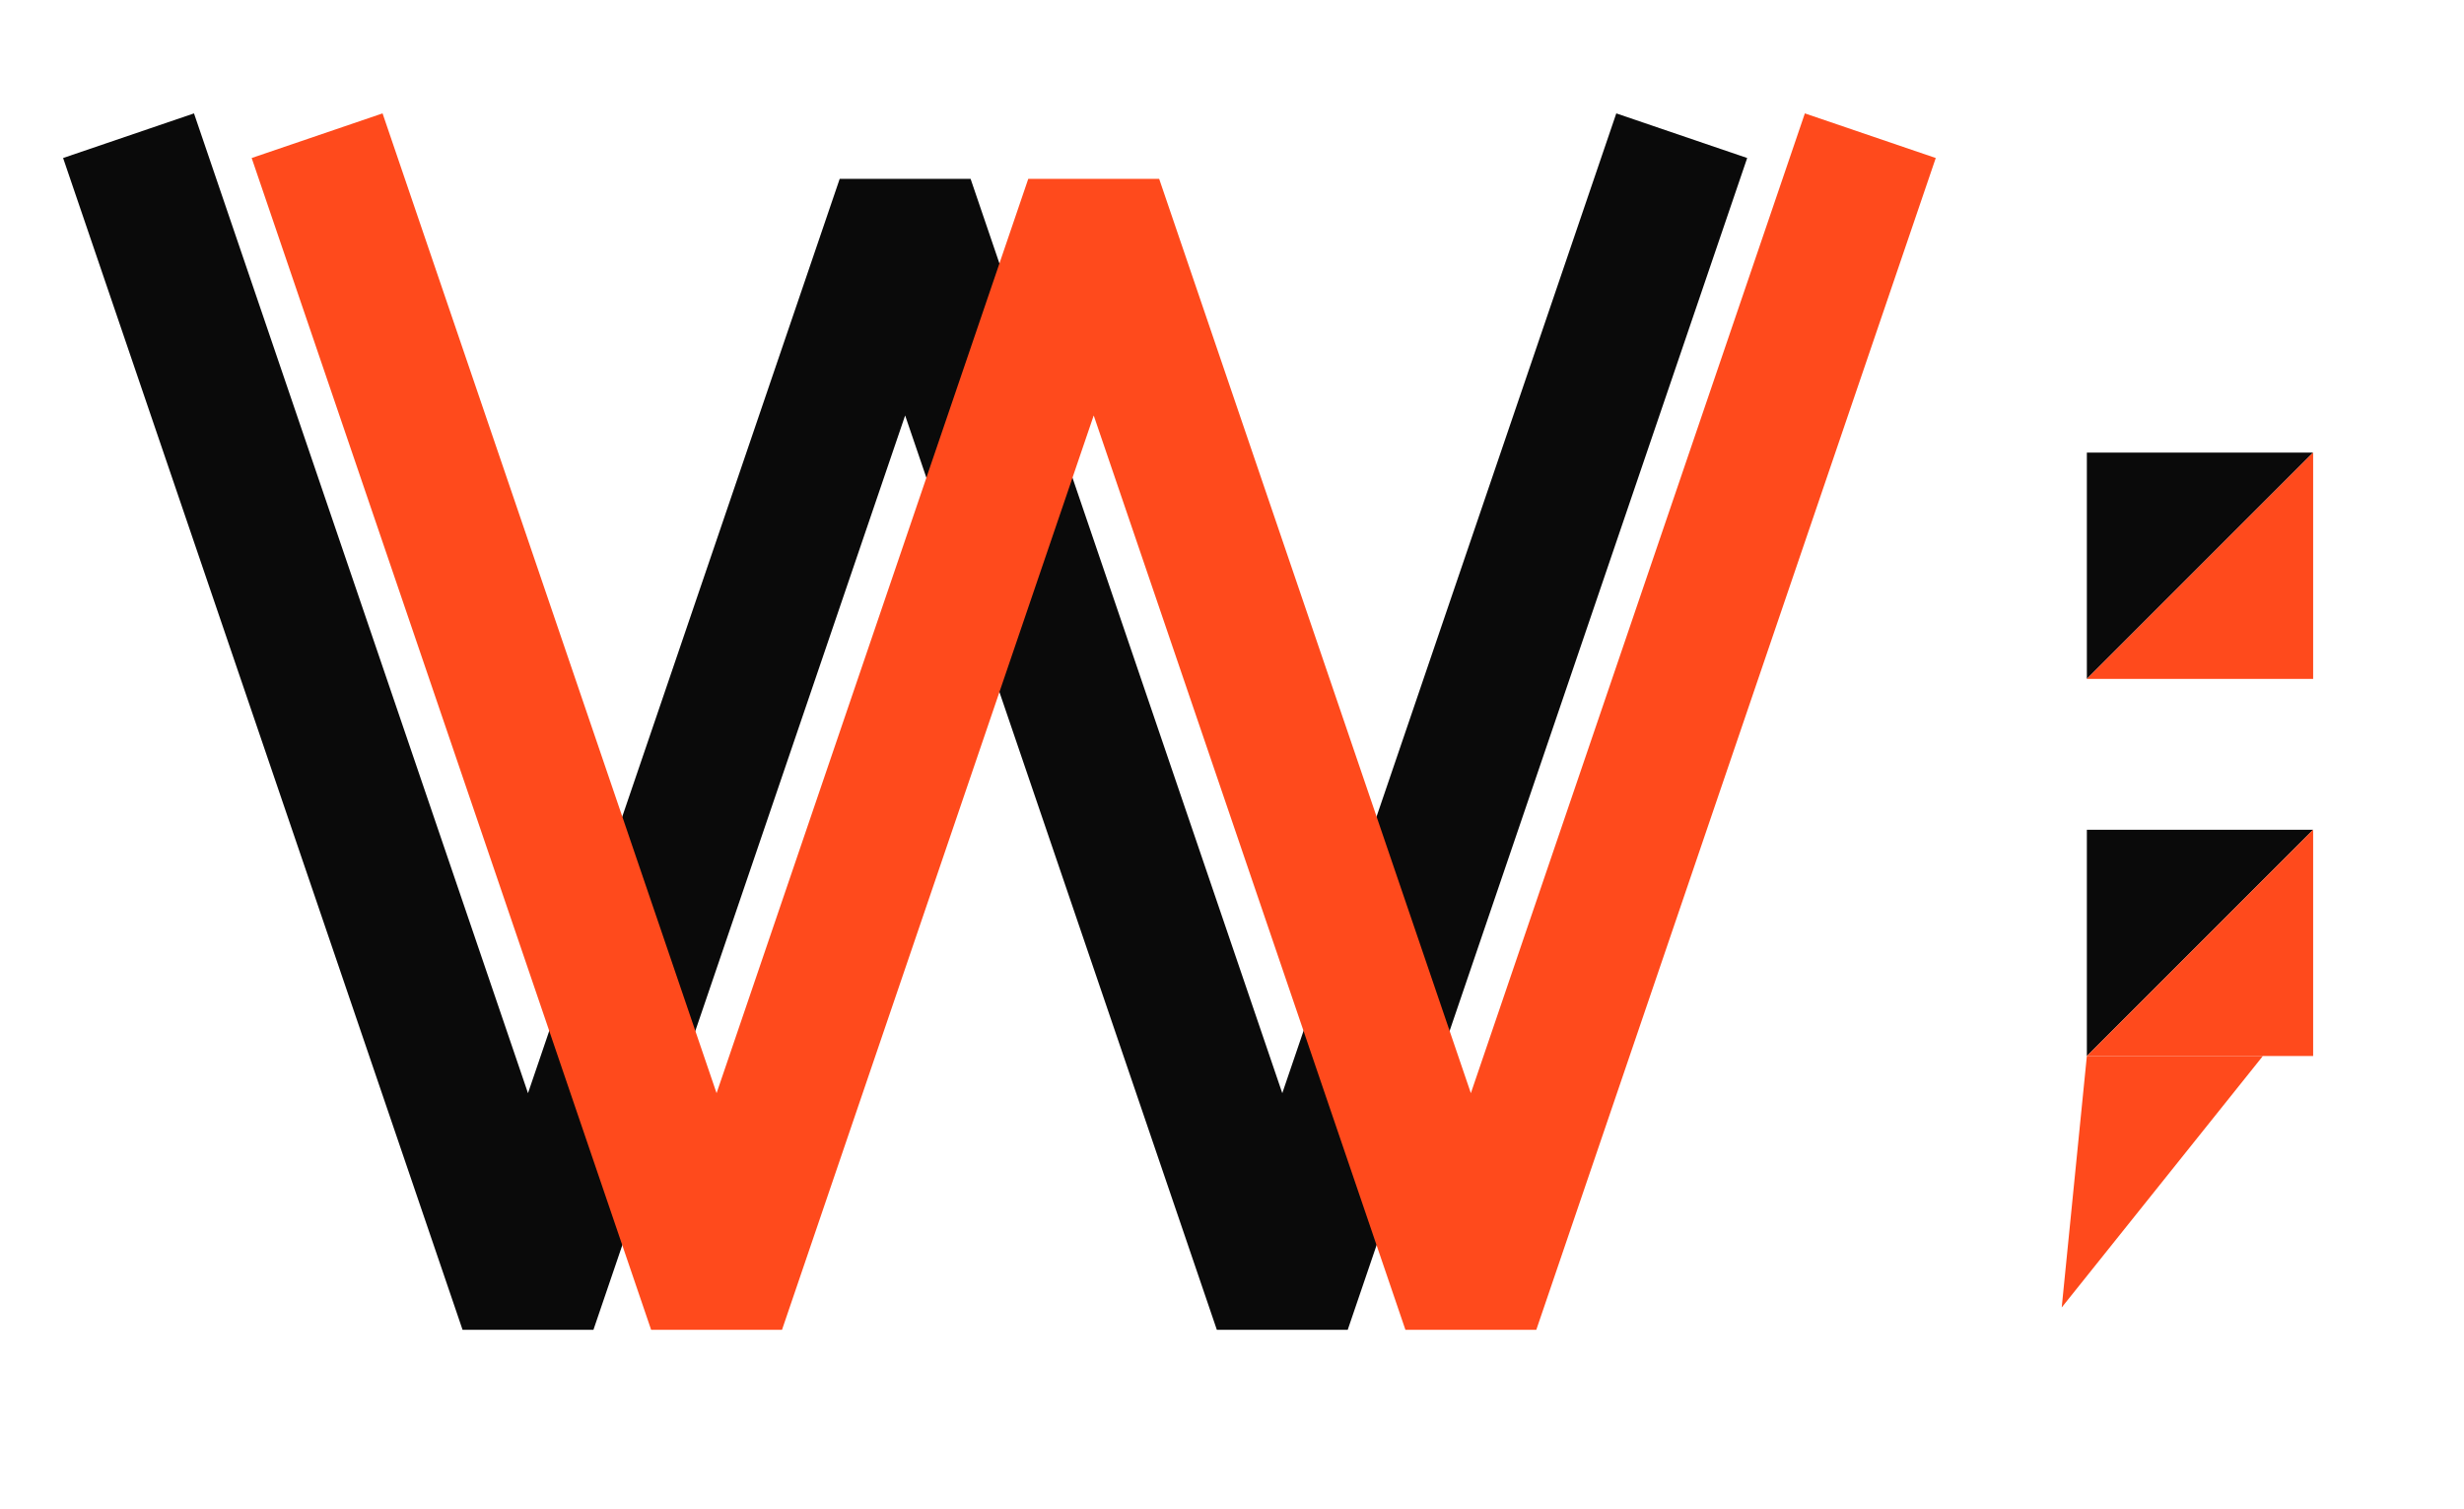
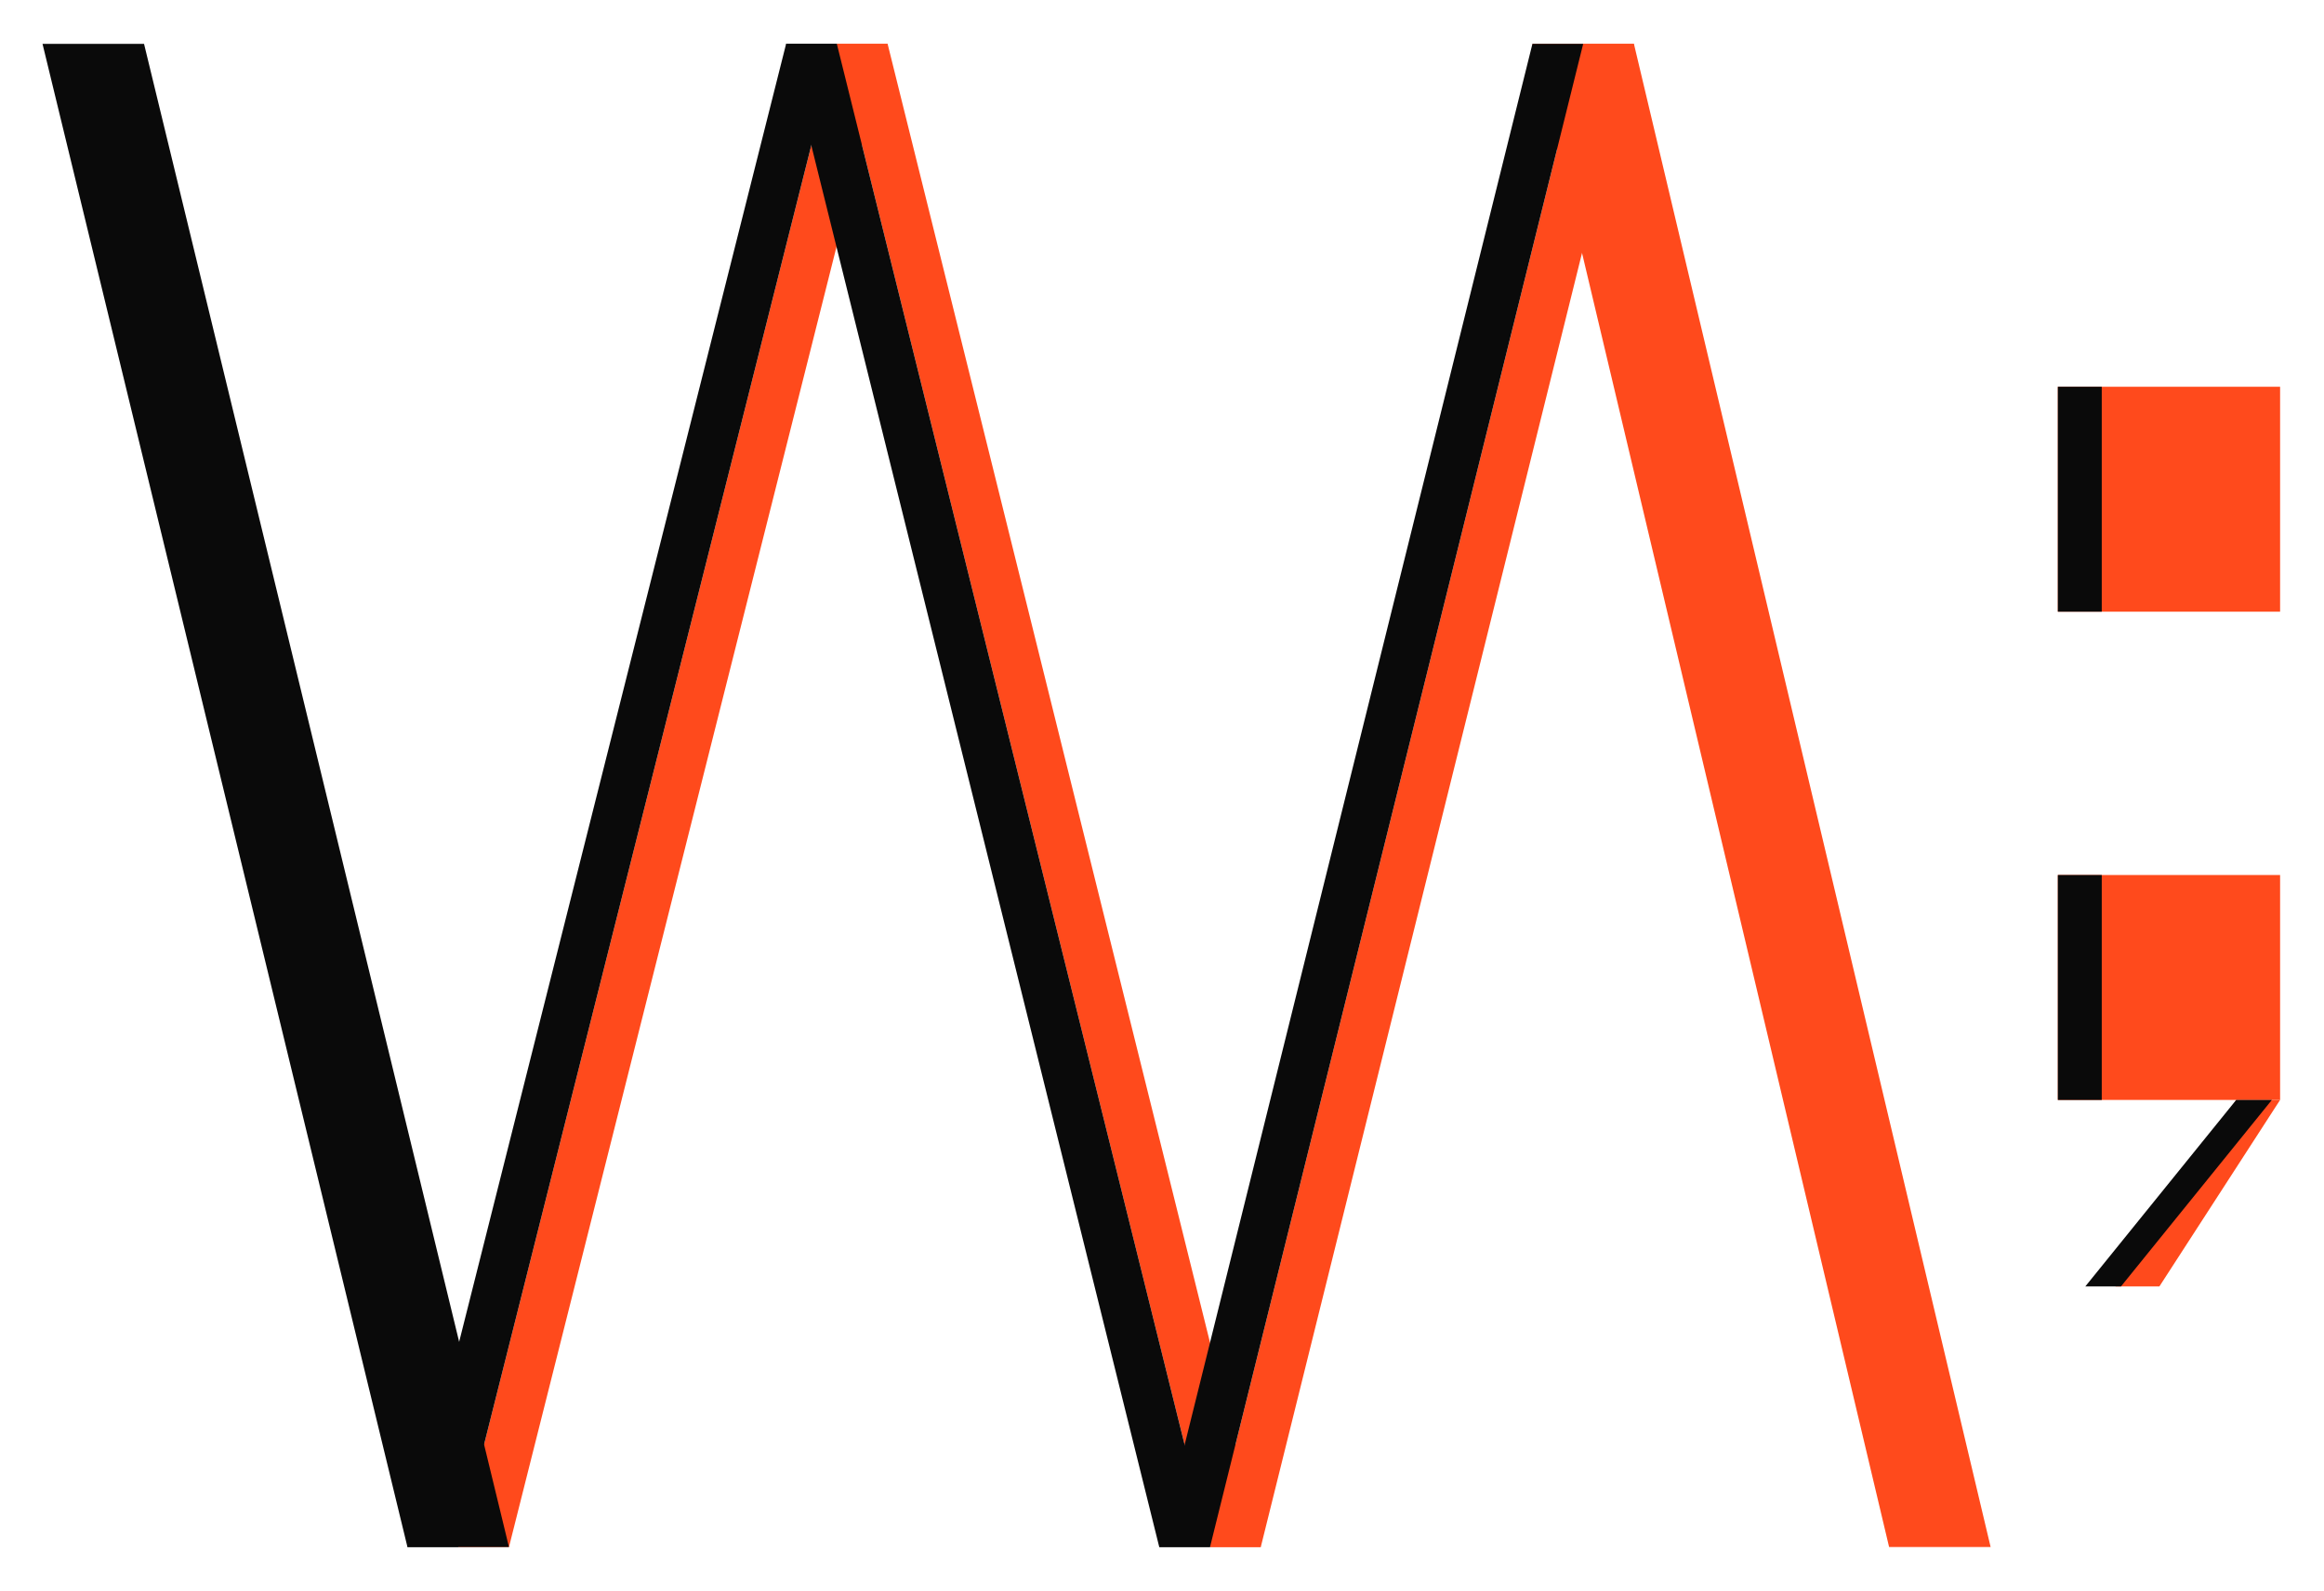
- <svg xmlns="http://www.w3.org/2000/svg" viewBox="0 0 196 120" role="img" aria-label="William Montiel">
-   <g fill="none" stroke-width="11" stroke-linecap="square" stroke-linejoin="miter" stroke-miterlimit="3">
-     <polyline points="12,16 42,104 72,16 102,104 132,16" stroke="#0a0a0a" />
-     <polyline points="27,16 57,104 87,16 117,104 147,16" stroke="#FF4A1C" />
+ <svg xmlns="http://www.w3.org/2000/svg" viewBox="0 0 847 580" role="img" aria-label="William Montiel">
+   <g fill="#FF4A1C">
+     <polygon points="305,16 323.5,16 185.5,564 167,564" />
+     <polygon points="305,16 323.5,16 459.5,564 441,564" />
+     <polygon points="577,16 595.5,16 459.5,564 441,564" />
+     <polygon points="558.5,16 595.5,16 725.5,564 688.5,564" />
+     <rect x="750" y="141" width="81" height="82" />
+     <rect x="750" y="319" width="81" height="82" />
+     <polygon points="815,401 831,401 787,469 771,469" />
  </g>
-   <g stroke="none">
-     <polygon points="166,36 184,36 166,54" fill="#0a0a0a" />
-     <polygon points="184,36 184,54 166,54" fill="#FF4A1C" />
-     <polygon points="166,66 184,66 166,84" fill="#0a0a0a" />
-     <polygon points="184,66 184,84 166,84" fill="#FF4A1C" />
-     <polygon points="166,84 180,84 164,104" fill="#FF4A1C" />
+   <g fill="#0a0a0a">
+     <polygon points="15.5,16 52.5,16 185.5,564 148.5,564" />
+     <polygon points="286.5,16 305,16 167,564 148.5,564" />
+     <polygon points="286.5,16 305,16 441,564 422.5,564" />
+     <polygon points="558.5,16 577,16 441,564 422.5,564" />
+     <rect x="750" y="141" width="16" height="82" />
+     <rect x="750" y="319" width="16" height="82" />
+     <polygon points="815,401 828,401 773,469 760,469" />
  </g>
</svg>
